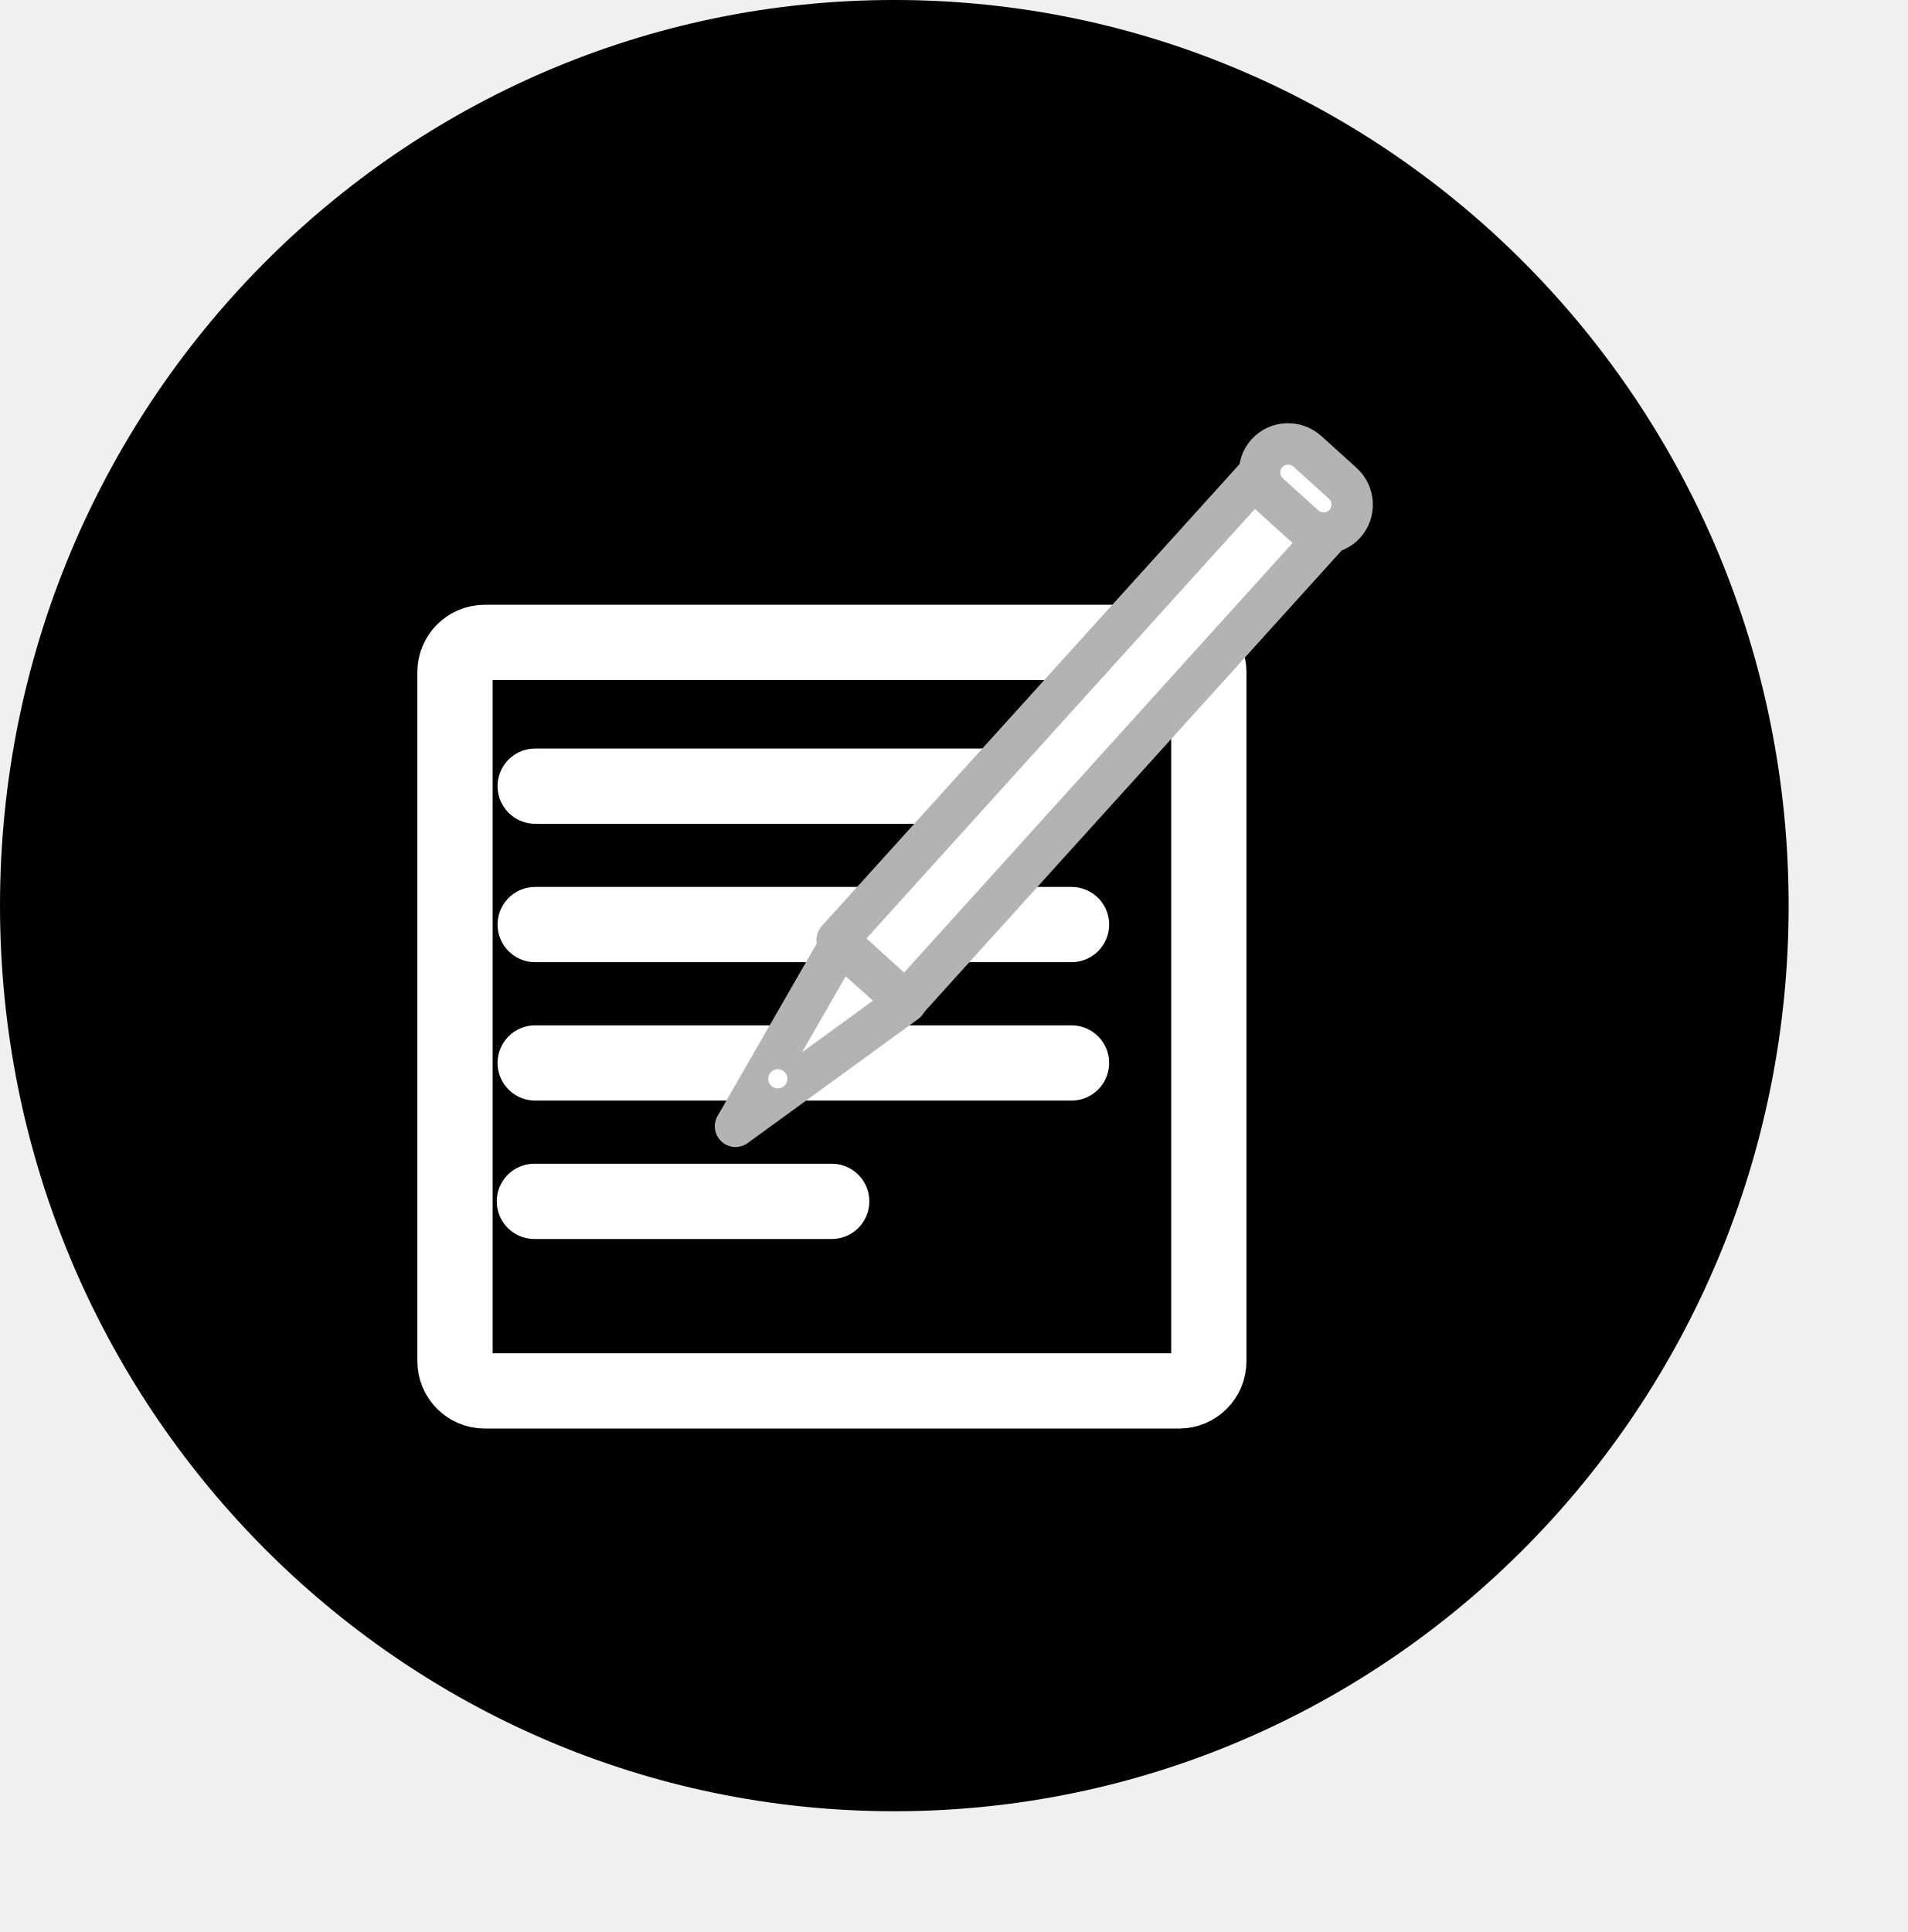
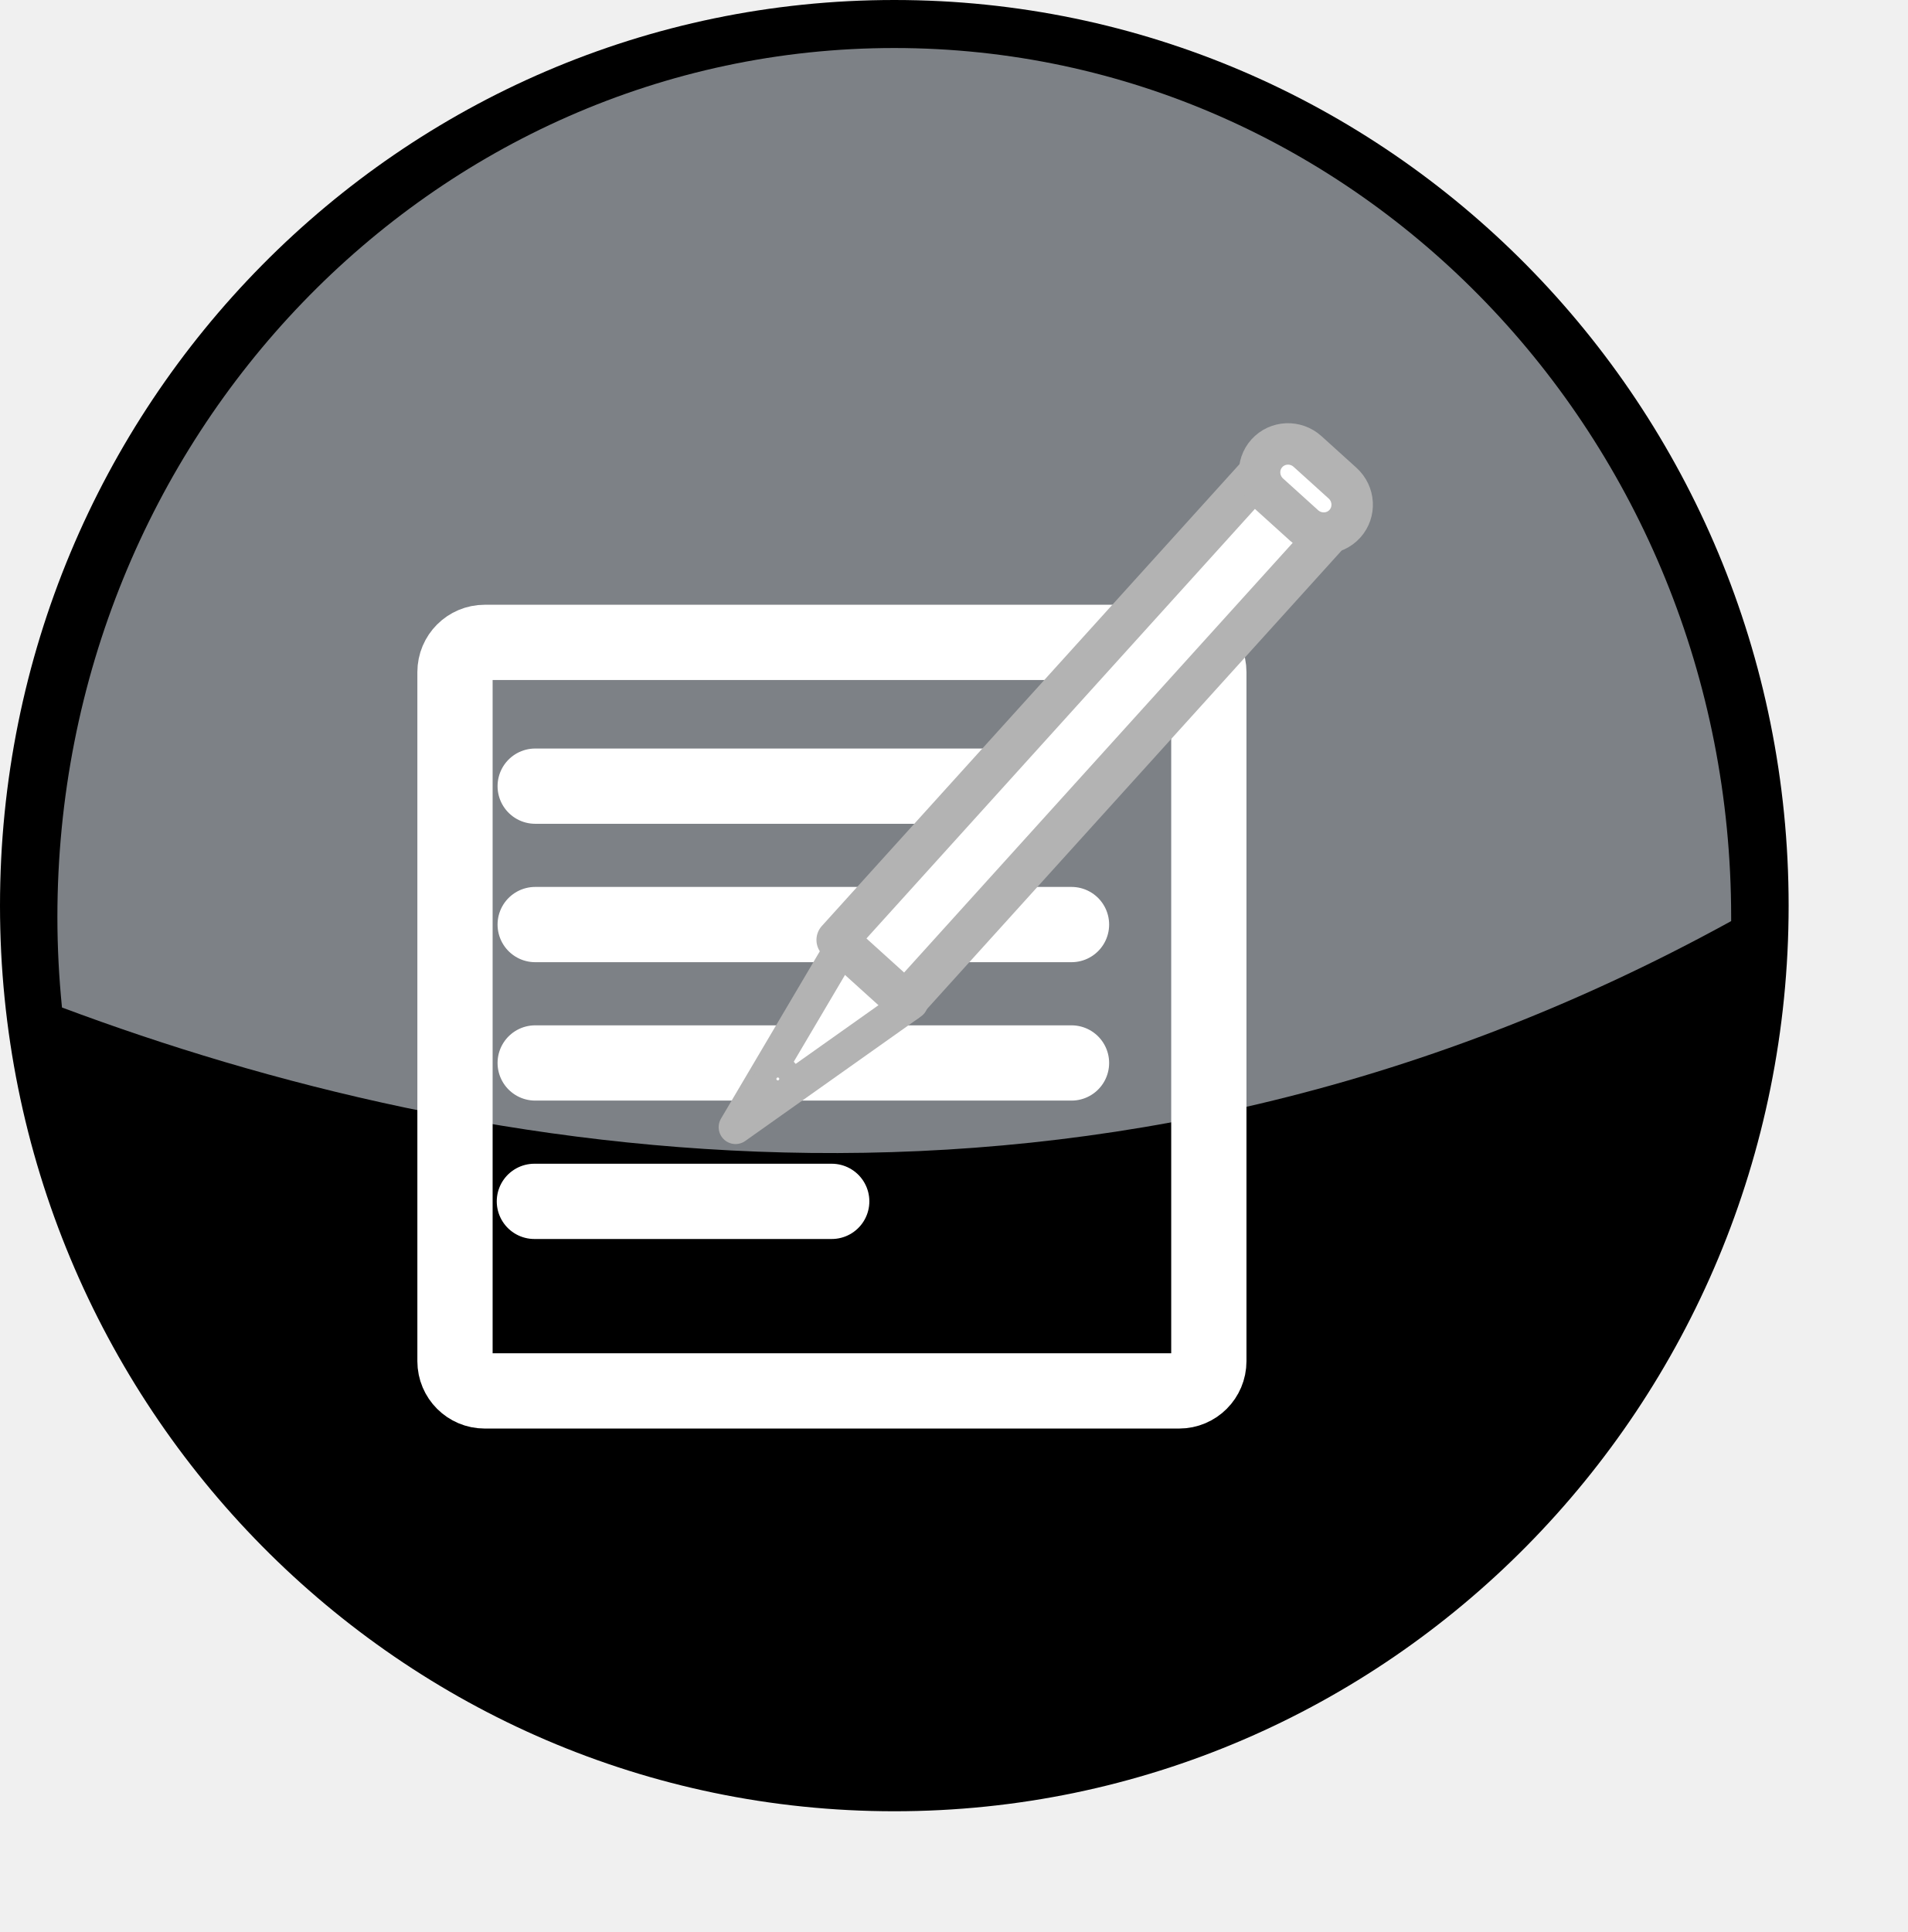
<svg xmlns="http://www.w3.org/2000/svg" width="133.098pt" height="134.778pt">
  <defs>
-     <linearGradient id="gradient0" gradientTransform="matrix(0.935714 0 0 0.971429 -260.197 309.044)" gradientUnits="objectBoundingBox" x1="1.861" y1="-2.288" x2="1.889" y2="-1.092" spreadMethod="pad">
-       <stop stop-color="#000000" offset="0" stop-opacity="1" />
-       <stop stop-color="#ffffff" offset="1" stop-opacity="1" />
+     <linearGradient id="gradient0" gradientTransform="matrix(0.935714 0 0 0.971429 -260.198 309.044)" gradientUnits="objectBoundingBox" x1="1.861" y1="-2.288" x2="1.889" y2="-1.092" spreadMethod="pad">
+       <stop stop-color="#edf4fd" offset="0" stop-opacity="0.528" />
+       <stop stop-color="#175bb3" offset="1" stop-opacity="0" />
    </linearGradient>
  </defs>
  <g id="layer1">
-     <path id="path5051" transform="matrix(0.758527 0 0 0.768107 0.000553729 -0.0011661)" fill="#000000" d="M219.336 109.668C219.336 170.236 170.236 219.336 109.668 219.336C49.1 219.336 0 170.236 0 109.668C0 49.1 49.1 0 109.668 0C170.236 0 219.336 49.1 219.336 109.668Z" />
-     <path id="path5053" transform="matrix(0.709764 0 0 0.736855 5.3481 4.47704)" fill="#000000" d="M219.336 109.668C219.336 170.236 170.236 219.336 109.668 219.336C49.1 219.336 0 170.236 0 109.668C0 49.1 49.1 0 109.668 0C170.236 0 219.336 49.1 219.336 109.668Z" />
-     <path id="path5067" transform="translate(5.33866, 4.46647)" fill="url(#gradient0)" d="M77.939 0C34.898 0 0 36.337 0 81.133C0 83.991 0.15 86.799 0.427 89.58C38.45 103.838 96.56 114.225 155.878 81.514C155.879 81.388 155.878 81.261 155.878 81.133C155.878 36.337 120.98 0 77.939 0Z" />
-     <g id="g4549" transform="translate(42.322, 7.02378)" fill="none">
+     <g id="g5381" transform="translate(-5.94477e-06, 2.56921e-06)" fill="none">
+       <path id="path4167" transform="matrix(0.758527 0 0 0.768105 -8.17197e-15 -3.02746e-16)" fill="#000000" d="M219.336 109.668C219.336 170.236 170.236 219.336 109.668 219.336C49.1 219.336 0 170.236 0 109.668C0 49.1 49.1 0 109.668 0C170.236 0 219.336 49.1 219.336 109.668Z" />
+       <path id="path4169" transform="matrix(0.709764 0 0 0.736855 5.34768 4.47751)" fill="#000000" d="M219.336 109.668C219.336 170.236 170.236 219.336 109.668 219.336C49.1 219.336 0 170.236 0 109.668C0 49.1 49.1 0 109.668 0C170.236 0 219.336 49.1 219.336 109.668Z" />
+       <g id="text4182" transform="translate(66.8213, 30.5499)" fill="none" />
+       <path id="path4171" transform="matrix(0.758527 0 0 0.758527 5.33866 4.46647)" fill="url(#gradient0)" d="M102.625 0C45.951 0 0 47.725 0 106.562C0 110.315 0.198 114.004 0.562 117.656C50.629 136.382 127.144 150.025 205.25 107.062C205.251 106.896 205.25 106.73 205.25 106.562C205.25 47.725 159.299 0 102.625 0Z" />
+     </g>
+     <g id="g4549" transform="translate(42.322, 7.02379)" fill="none">
      <g id="g4542" transform="translate(-3.5, 49.2276)" fill="none">
        <rect id="rect812" transform="translate(3.5, 3.5)" fill="none" stroke="#ffffff" stroke-width="7" stroke-linecap="butt" stroke-linejoin="round" width="52.59pt" height="52.218pt" rx="2.073pt" ry="2.073pt" />
        <path id="path842" transform="translate(10.9597, 16.8727)" fill="none" stroke="#ffffff" stroke-width="7" stroke-linecap="round" stroke-linejoin="round" d="M0 0L49.886 0" />
        <path id="path845" transform="translate(10.9597, 29.7461)" fill="none" stroke="#ffffff" stroke-width="7" stroke-linecap="round" stroke-linejoin="round" d="M0 0L49.886 0" />
        <path id="path846" transform="translate(10.9597, 42.6194)" fill="none" stroke="#ffffff" stroke-width="7" stroke-linecap="round" stroke-linejoin="round" d="M0 0L49.886 0" />
        <path id="path848" transform="translate(10.8847, 55.4927)" fill="none" stroke="#ffffff" stroke-width="7" stroke-linecap="round" stroke-linejoin="round" d="M0 0L27.657 0" />
      </g>
-       <g id="g886" transform="translate(24.1672, 32.1333)" fill="none">
-         <path id="path599" transform="matrix(1.22855 0 0 1.22855 1.9275 48.6283)" fill="#ffffff" stroke="#b3b3b3" stroke-width="3.138" stroke-linecap="round" stroke-linejoin="round" d="M12.897 4.434C0 13.818 0 13.818 0 13.818L7.947 0Z" />
-         <rect id="rect598" transform="matrix(-0.911191 -0.824059 0.824059 -0.911191 17.7442 54.0244)" fill="#ffffff" stroke="#b3b3b3" stroke-width="3.138" stroke-linecap="round" stroke-linejoin="round" width="5.237pt" height="37.707pt" />
-         <path id="path600" transform="matrix(-1.23373 -1.11576 1.11576 -1.23373 5.93495 62.6459)" fill="#ffffff" stroke="#b3b3b3" stroke-width="2.317" stroke-linecap="butt" stroke-linejoin="round" d="M1.241 0.62C1.241 0.963 0.963 1.241 0.62 1.241C0.278 1.241 0 0.963 0 0.62C0 0.278 0.278 0 0.62 0C0.963 0 1.241 0.278 1.241 0.62Z" />
-         <rect id="rect601" transform="matrix(-0.911191 -0.824059 0.824059 -0.911191 56.8216 11.5345)" fill="#ffffff" stroke="#b3b3b3" stroke-width="3.138" stroke-linecap="butt" stroke-linejoin="round" width="5.97pt" height="3.247pt" rx="1.646pt" ry="1.623pt" />
+       <g id="g886" transform="translate(24.5258, 32.1333)" fill="none">
+         <path id="path599" transform="translate(1.56892, 48.6283)" fill="#ffffff" stroke="#b3b3b3" stroke-width="3.138" stroke-linecap="round" stroke-linejoin="round" d="M16.348 5.474C0 17.059 0 17.059 0 17.059L10.073 0Z" />
+         <rect id="rect598" transform="matrix(-0.911191 -0.824059 0.824059 -0.911191 17.3856 54.0244)" fill="#ffffff" stroke="#b3b3b3" stroke-width="3.138" stroke-linecap="round" stroke-linejoin="round" width="5.237pt" height="37.707pt" />
+         <path id="path600" transform="translate(4.47967, 60.1754)" fill="#ffffff" stroke="#b3b3b3" stroke-width="2.317" stroke-linecap="butt" stroke-linejoin="round" d="M0.265 0.337C0.644 -0.082 1.292 -0.115 1.711 0.265C2.13 0.644 2.163 1.292 1.784 1.711C1.404 2.13 0.757 2.163 0.337 1.784C-0.082 1.404 -0.115 0.757 0.265 0.337Z" />
+         <rect id="rect601" transform="matrix(-0.911191 -0.824059 0.824059 -0.911191 56.463 11.5345)" fill="#ffffff" stroke="#b3b3b3" stroke-width="3.138" stroke-linecap="butt" stroke-linejoin="round" width="5.97pt" height="3.247pt" rx="1.646pt" ry="1.623pt" />
      </g>
    </g>
  </g>
</svg>
